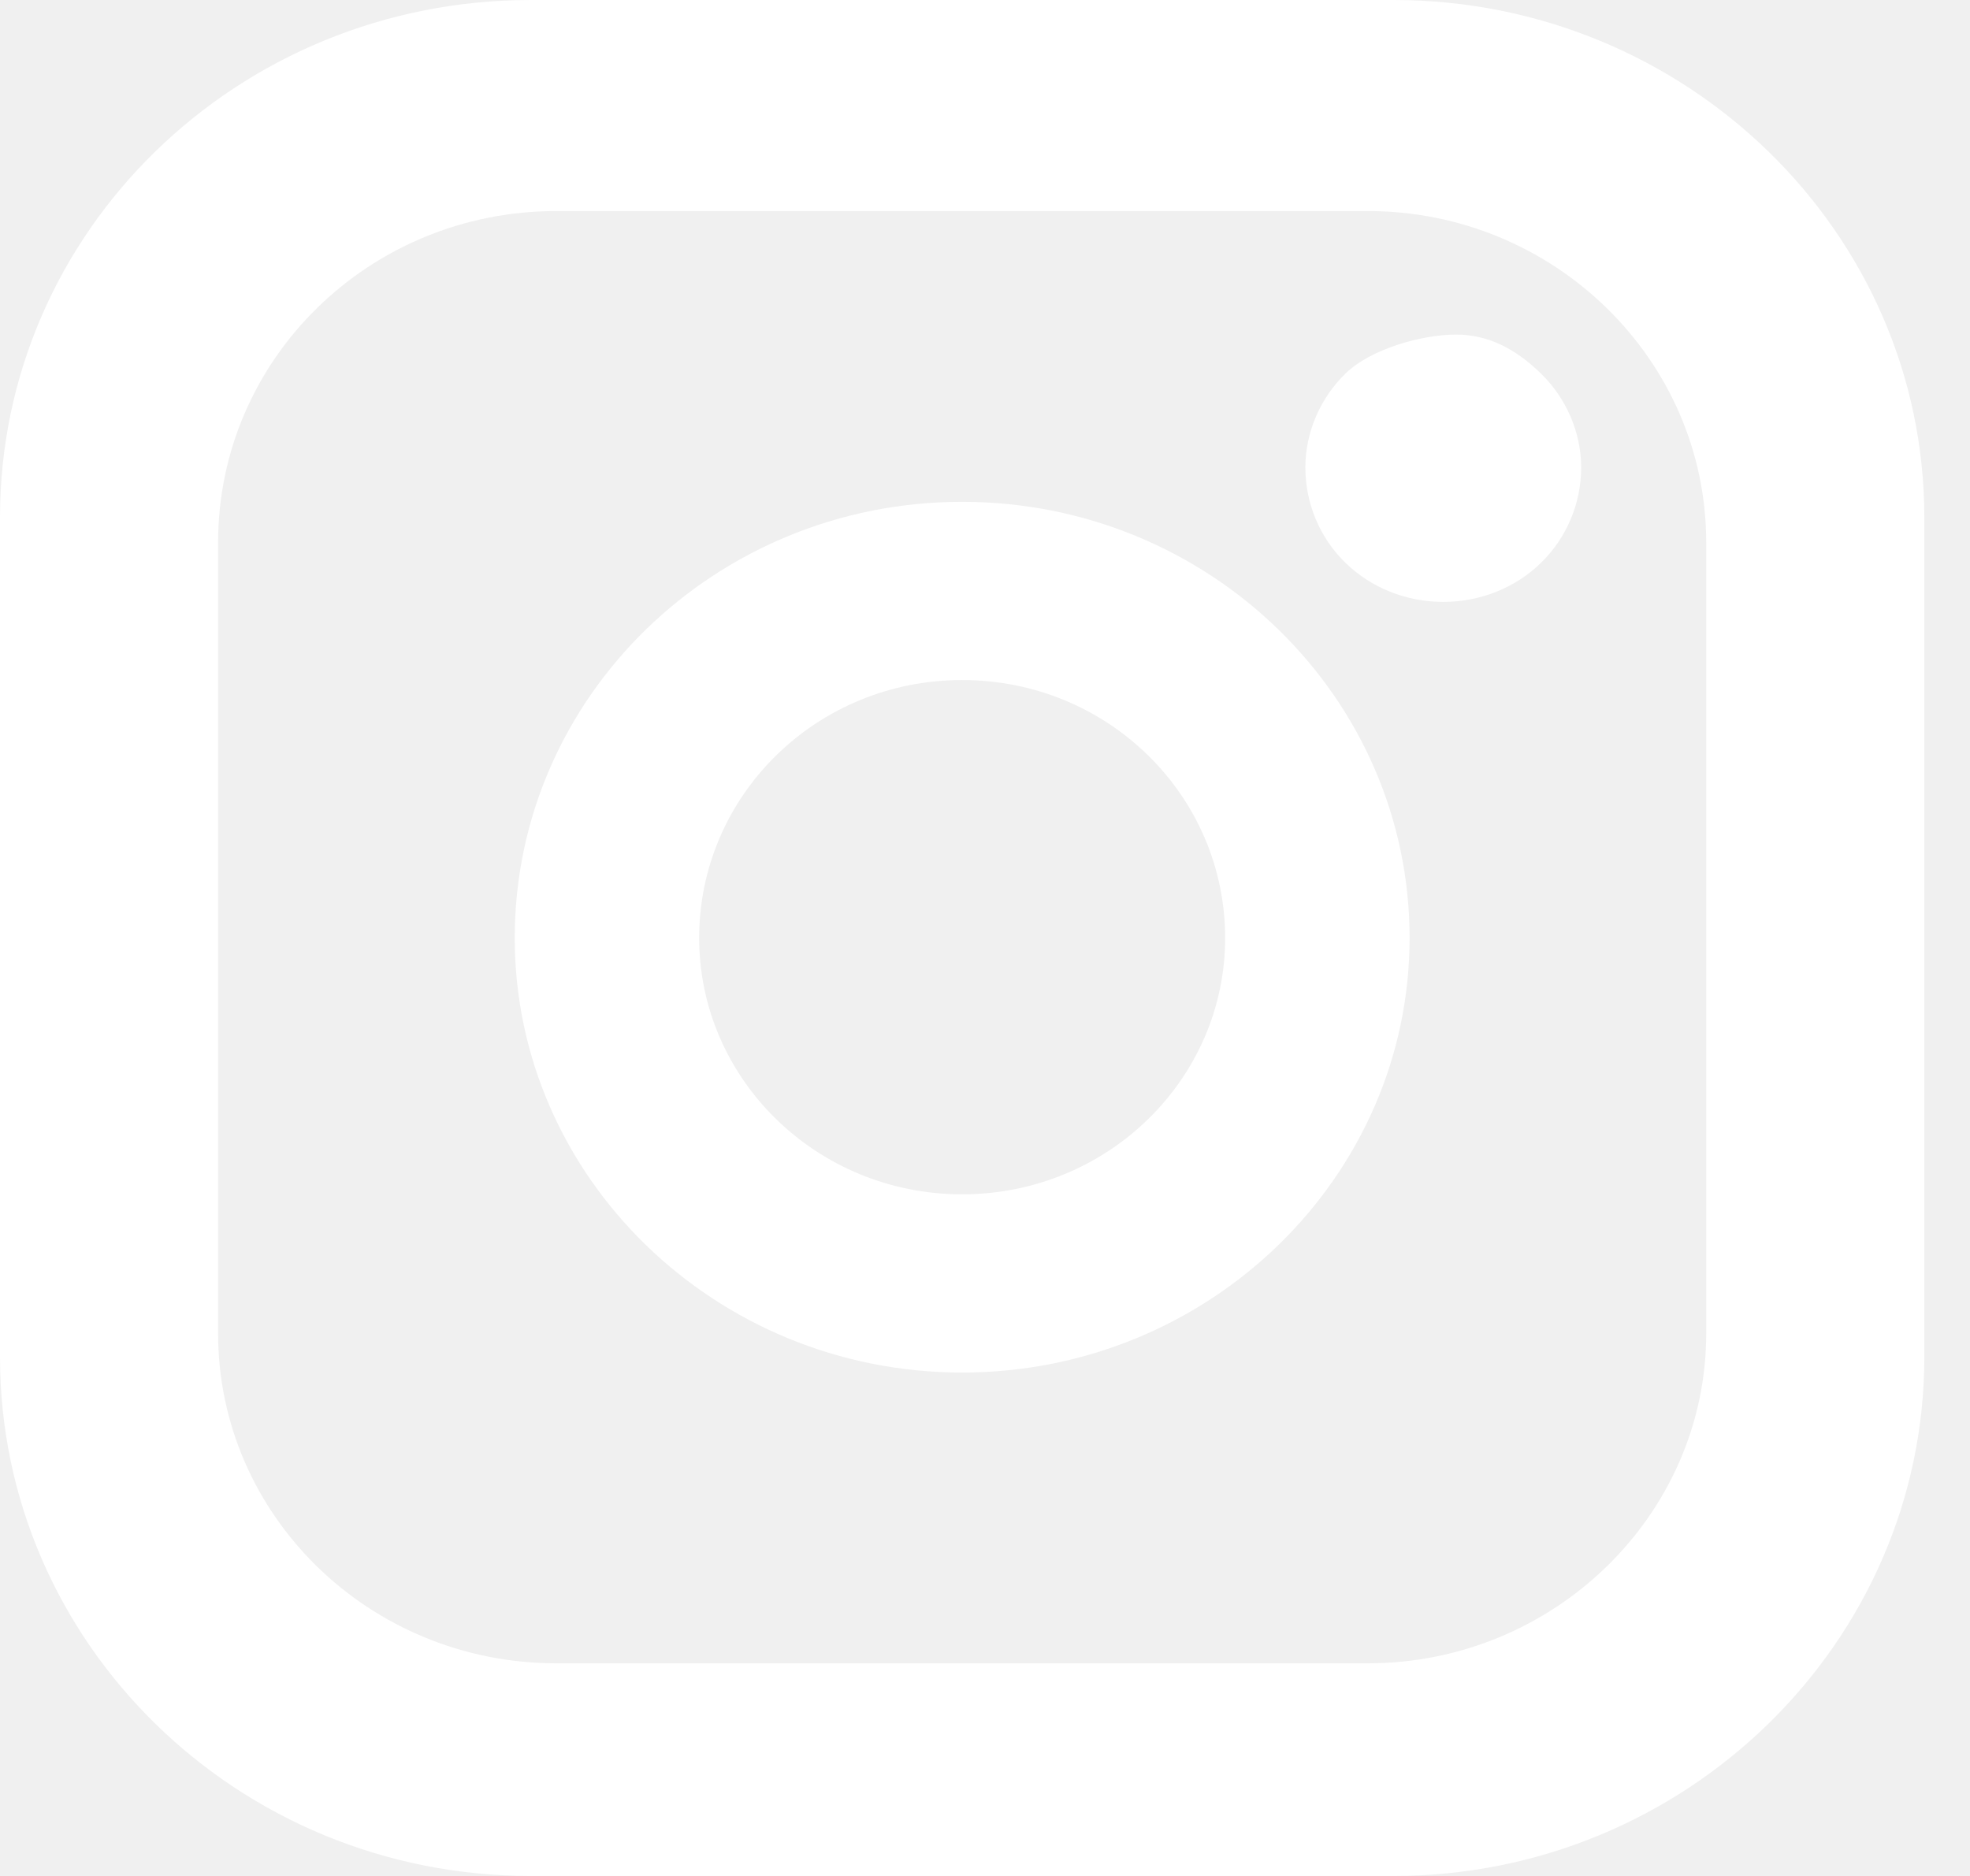
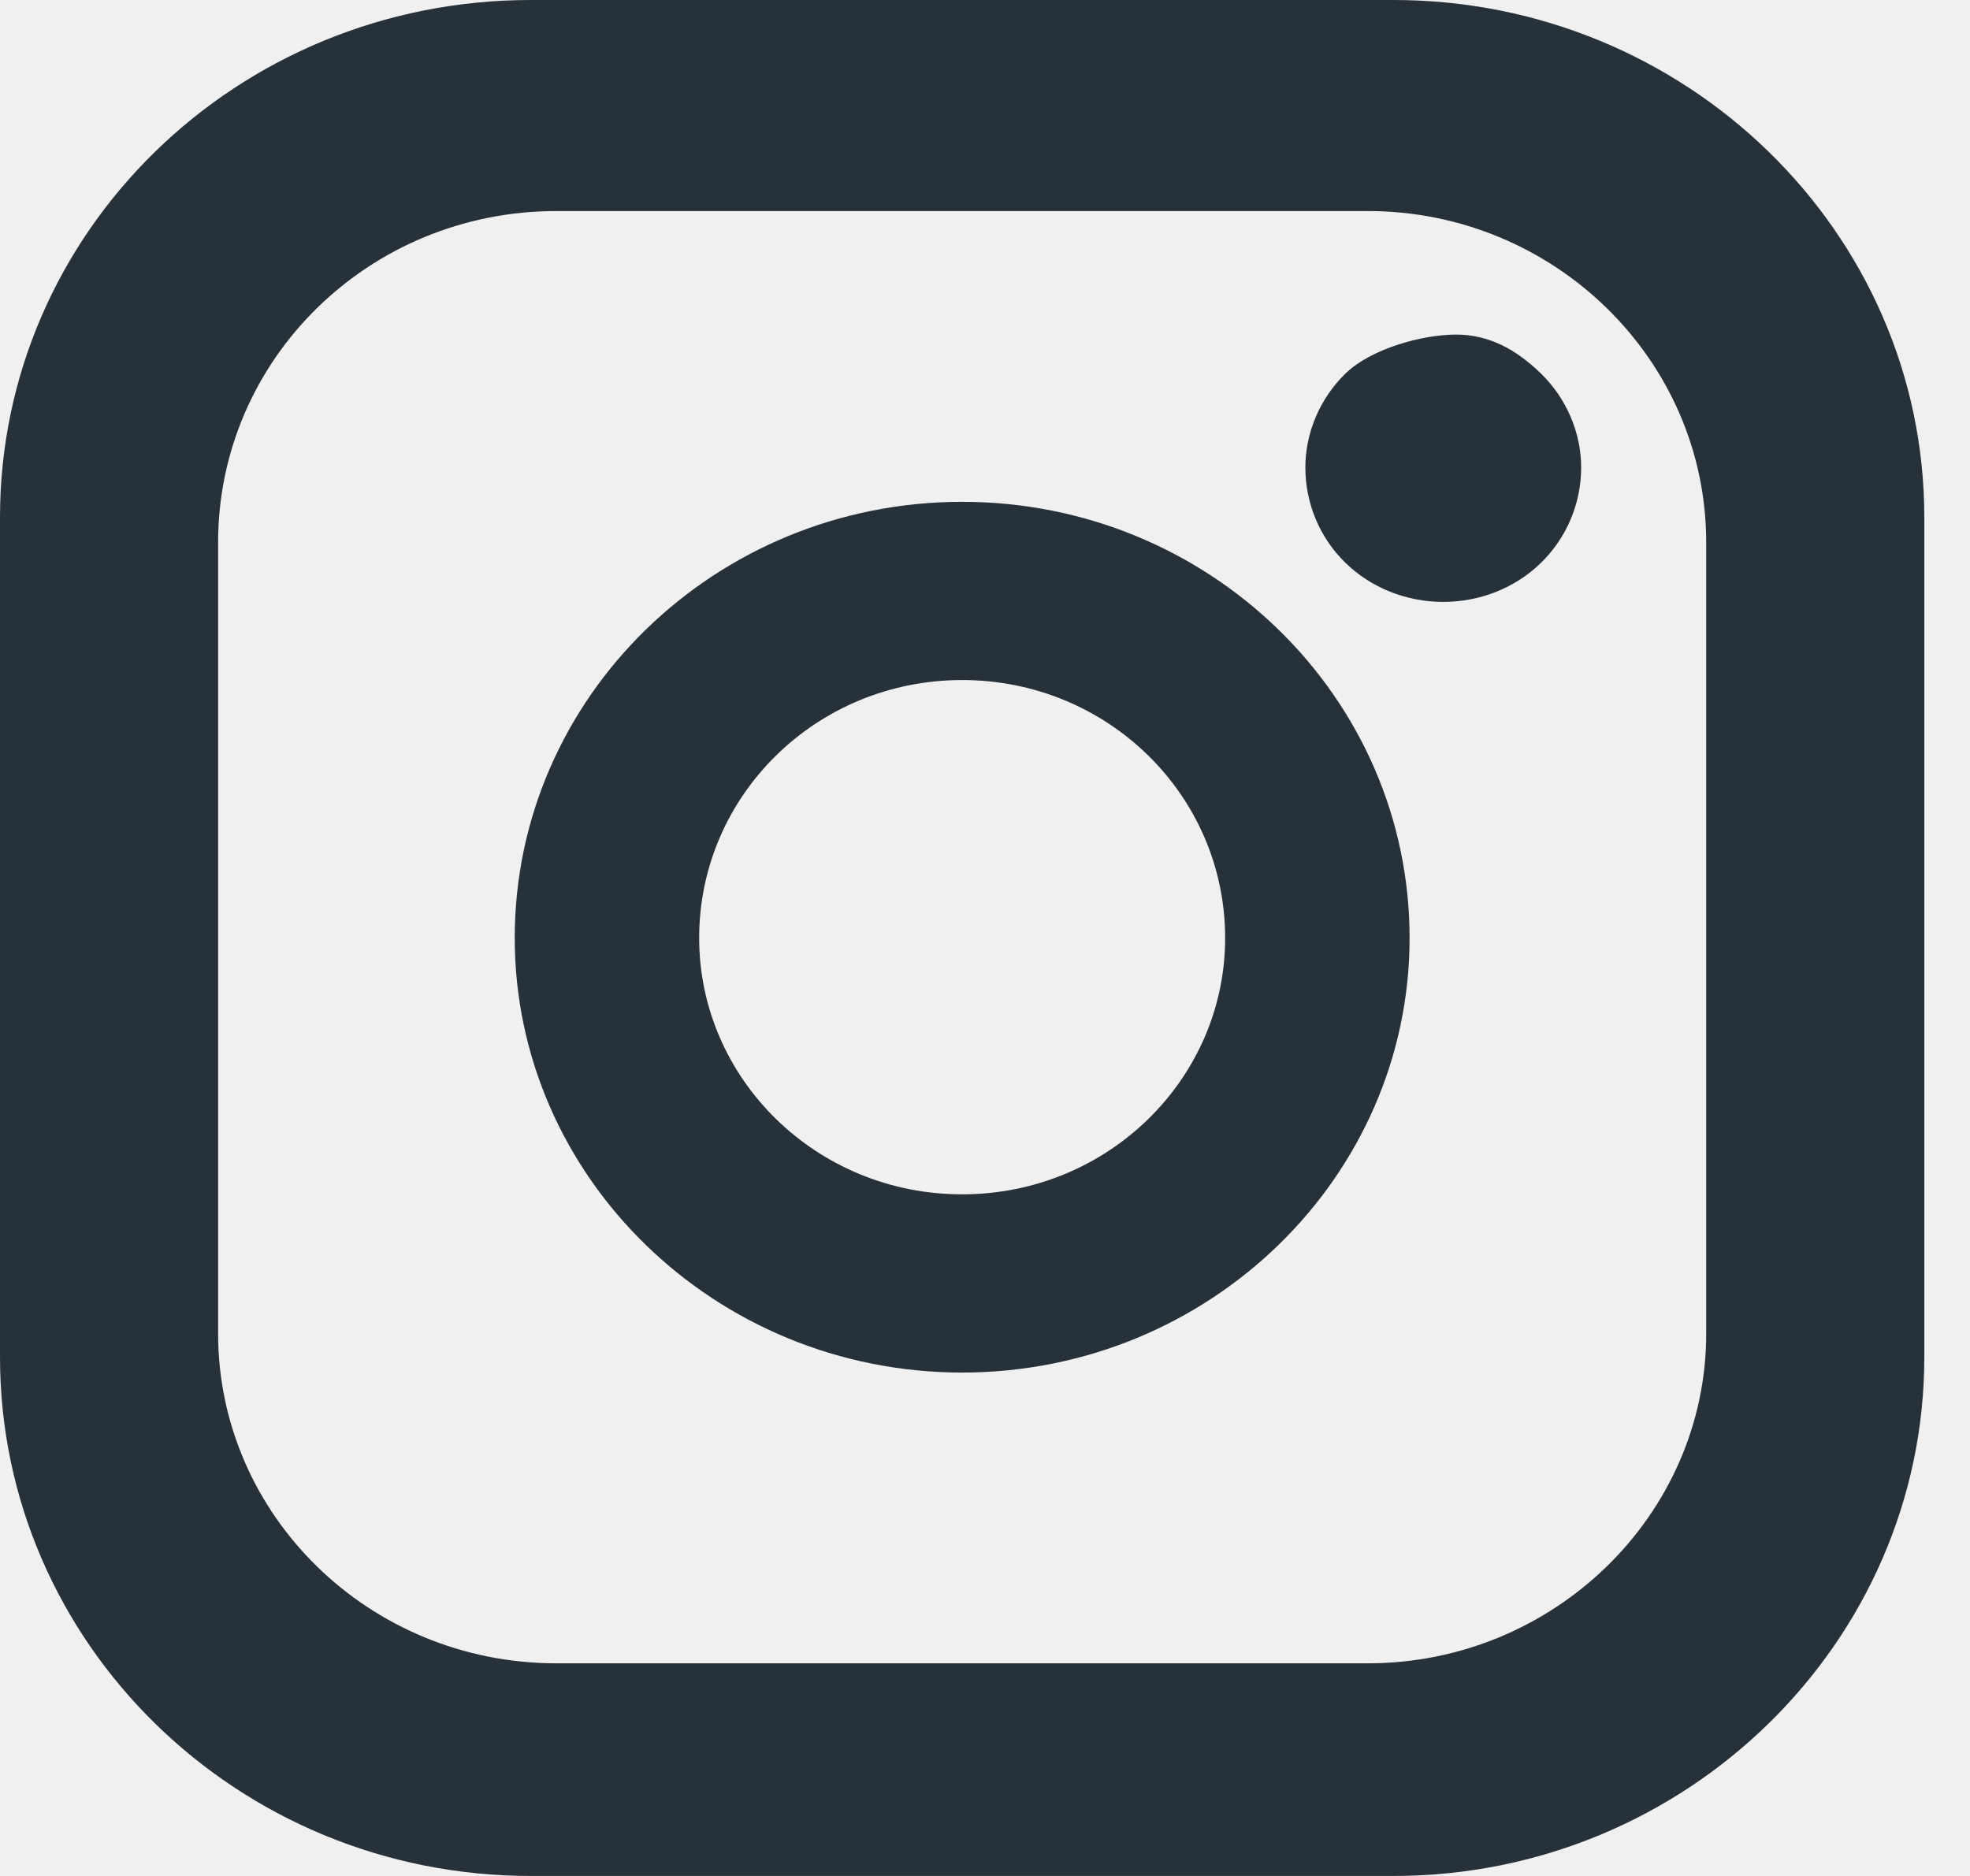
<svg xmlns="http://www.w3.org/2000/svg" width="21" height="20" viewBox="0 0 21 20" fill="none">
-   <path d="M14.855 0H5.658C2.53 0 0 2.467 0 5.517V14.467C0 17.517 2.53 20 5.658 20H14.855C17.966 20 20.513 17.517 20.513 14.467V5.517C20.513 2.467 17.966 0 14.855 0ZM18.188 14.217C18.188 16.15 16.564 17.733 14.581 17.733H5.932C3.932 17.733 2.325 16.15 2.325 14.217V5.783C2.325 3.833 3.932 2.25 5.932 2.25H14.581C16.564 2.25 18.188 3.833 18.188 5.783V14.217ZM10.256 5.35C7.624 5.35 5.487 7.433 5.487 10C5.487 12.55 7.624 14.633 10.256 14.633C12.889 14.633 15.026 12.55 15.026 10C15.026 7.433 12.889 5.35 10.256 5.35ZM10.256 12.733C8.701 12.733 7.453 11.5 7.453 10C7.453 8.483 8.701 7.25 10.256 7.25C11.812 7.25 13.06 8.483 13.06 10C13.06 11.5 11.812 12.733 10.256 12.733ZM15.521 3.567C15.162 3.567 14.615 3.717 14.342 3.983C14.068 4.25 13.915 4.617 13.915 4.983C13.915 5.367 14.068 5.733 14.342 6C14.615 6.267 14.992 6.417 15.385 6.417C15.778 6.417 16.154 6.267 16.427 6C16.701 5.733 16.855 5.367 16.855 4.983C16.855 4.617 16.701 4.25 16.427 3.983C16.154 3.717 15.863 3.567 15.521 3.567Z" fill="white" />
+   <g clip-path="url(#clip0_411_98)">
+     <path d="M14.855 0H5.658C2.53 0 0 2.467 0 5.517V14.467C0 17.517 2.53 20 5.658 20H14.855C17.966 20 20.513 17.517 20.513 14.467V5.517C20.513 2.467 17.966 0 14.855 0ZM18.188 14.217C18.188 16.15 16.564 17.733 14.581 17.733H5.932C3.932 17.733 2.325 16.15 2.325 14.217V5.783C2.325 3.833 3.932 2.25 5.932 2.25H14.581C16.564 2.25 18.188 3.833 18.188 5.783V14.217ZM10.256 5.35C7.624 5.35 5.487 7.433 5.487 10C5.487 12.55 7.624 14.633 10.256 14.633C12.889 14.633 15.026 12.55 15.026 10C15.026 7.433 12.889 5.35 10.256 5.35ZM10.256 12.733C8.701 12.733 7.453 11.5 7.453 10C7.453 8.483 8.701 7.25 10.256 7.25C11.812 7.25 13.06 8.483 13.06 10C13.06 11.5 11.812 12.733 10.256 12.733ZM15.521 3.567C15.162 3.567 14.615 3.717 14.342 3.983C14.068 4.25 13.915 4.617 13.915 4.983C13.915 5.367 14.068 5.733 14.342 6C14.615 6.267 14.992 6.417 15.385 6.417C15.778 6.417 16.154 6.267 16.427 6C16.701 5.733 16.855 5.367 16.855 4.983C16.855 4.617 16.701 4.25 16.427 3.983C16.154 3.717 15.863 3.567 15.521 3.567Z" fill="#273139" />
+   </g>
+   <defs>
+     <clipPath id="clip0_411_98">
+       <rect width="21" height="20" fill="white" />
+     </clipPath>
+   </defs>
</svg>
